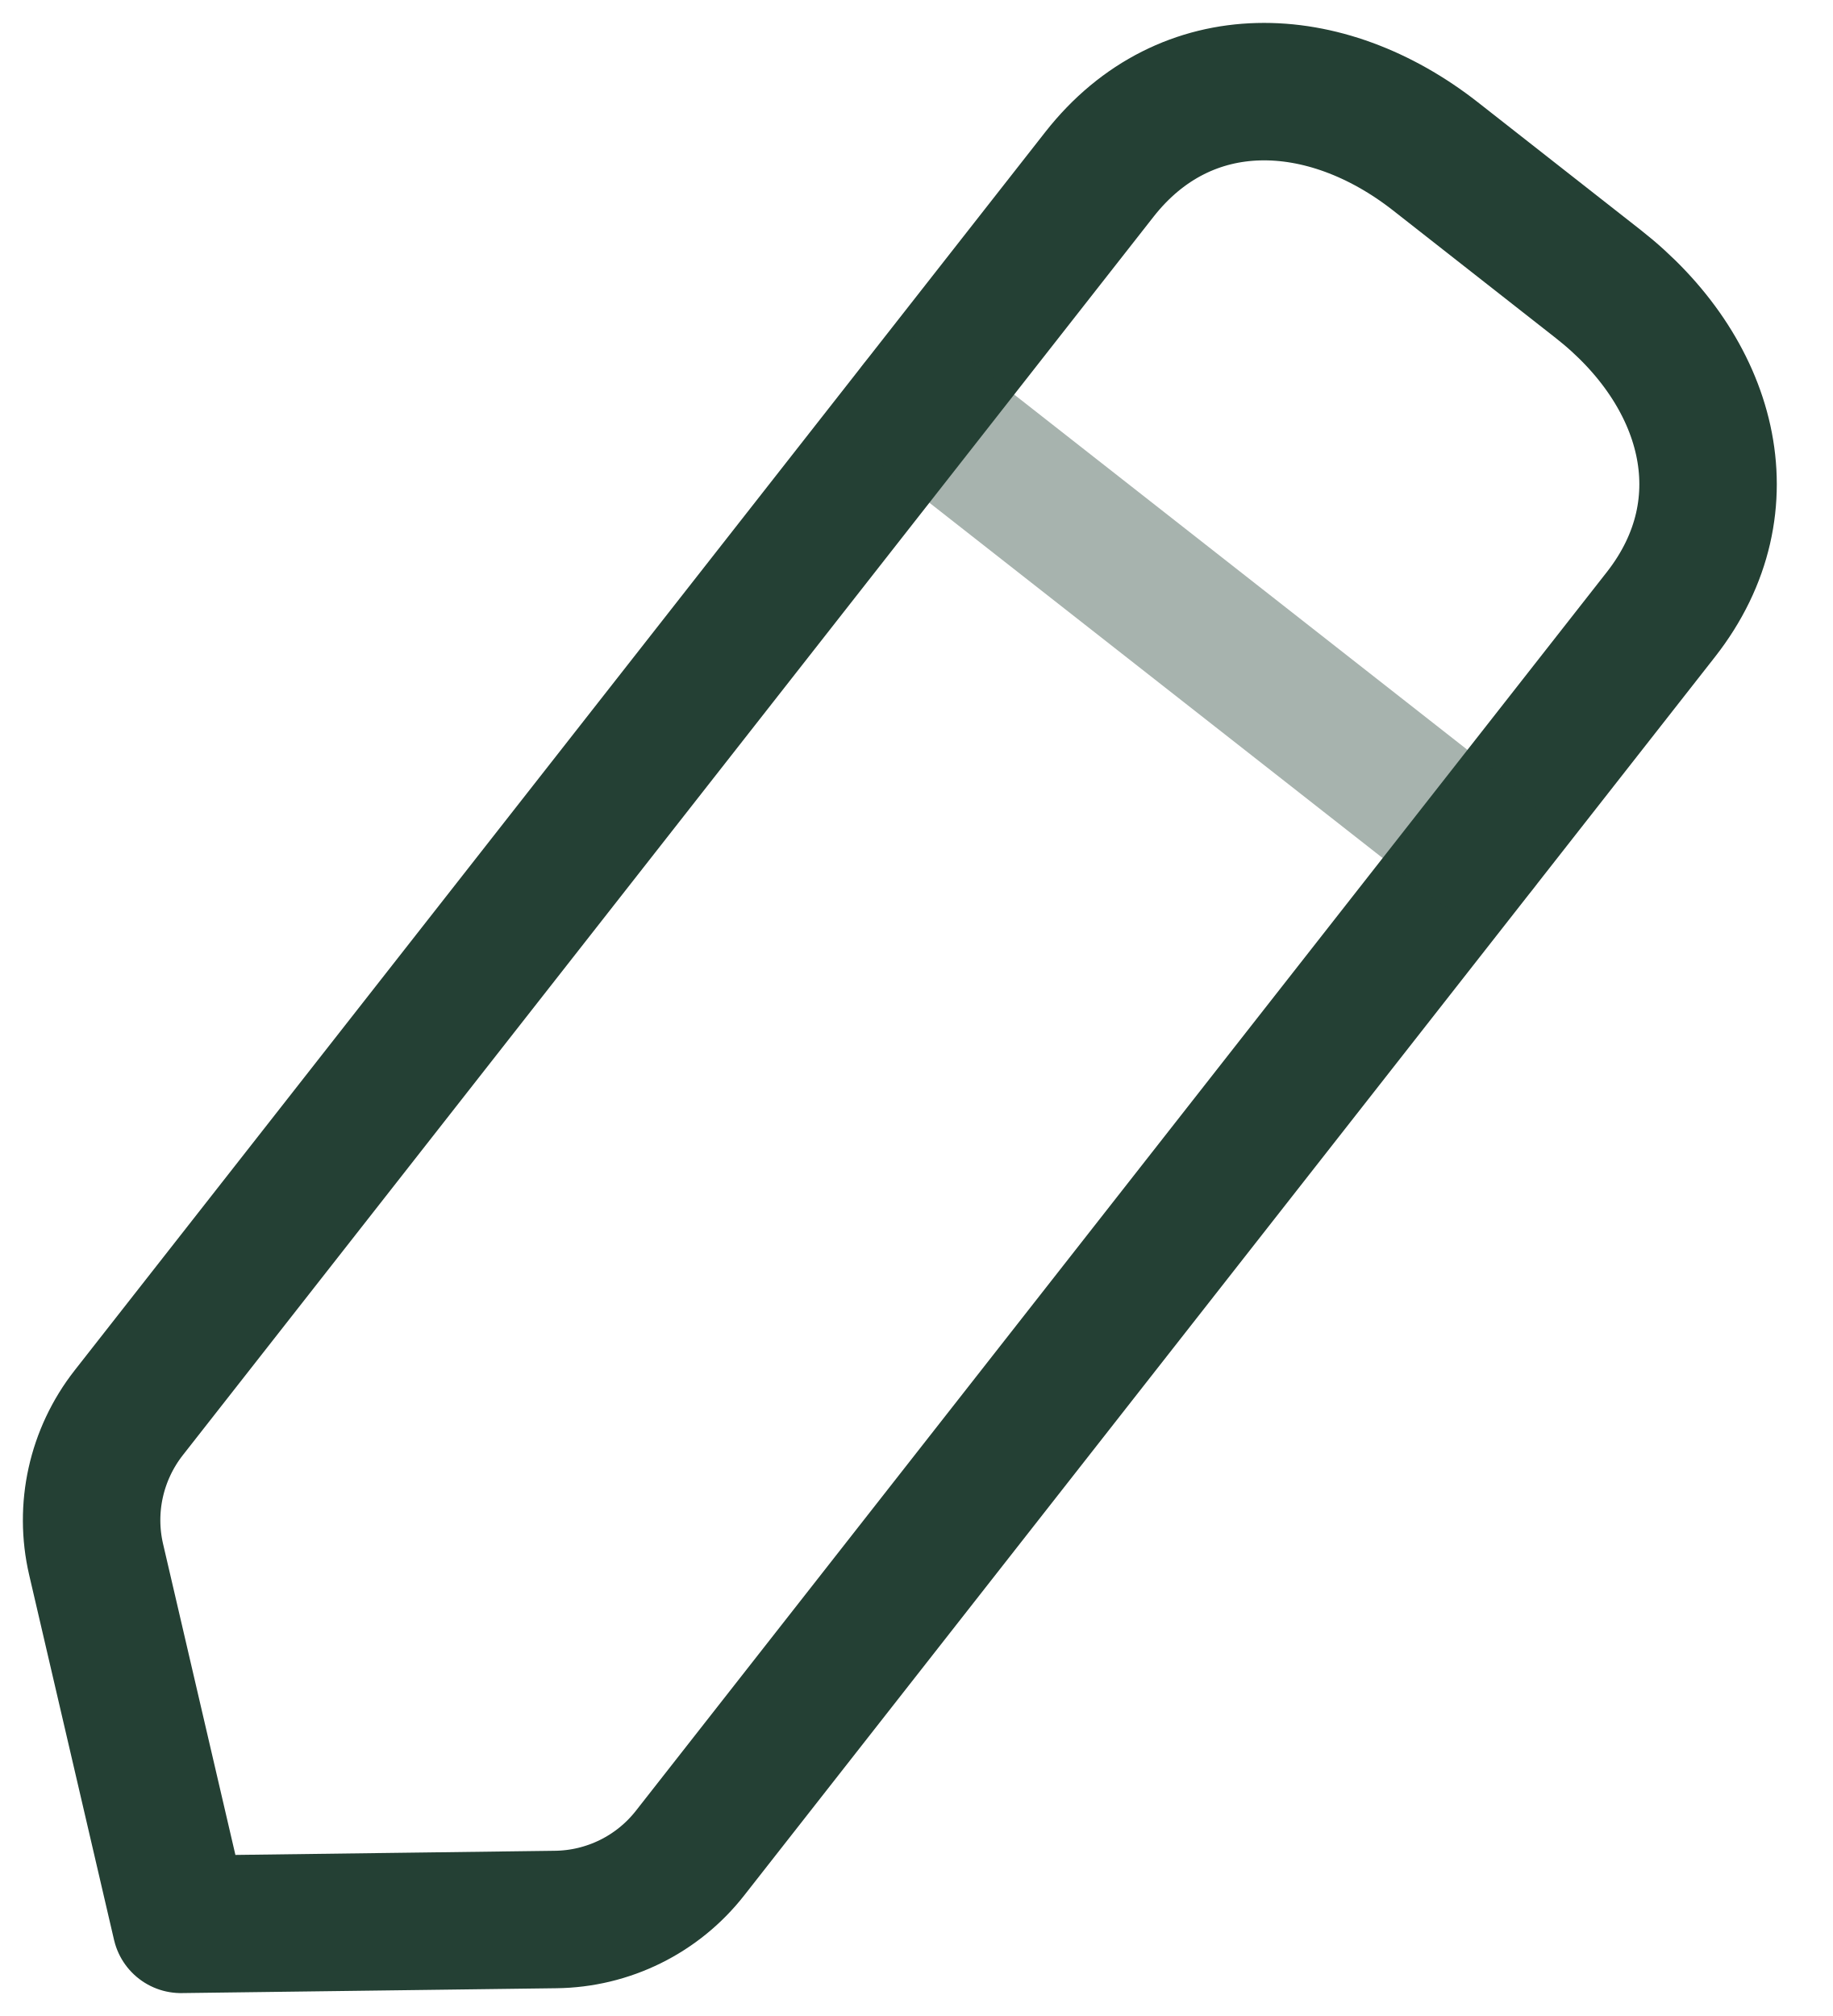
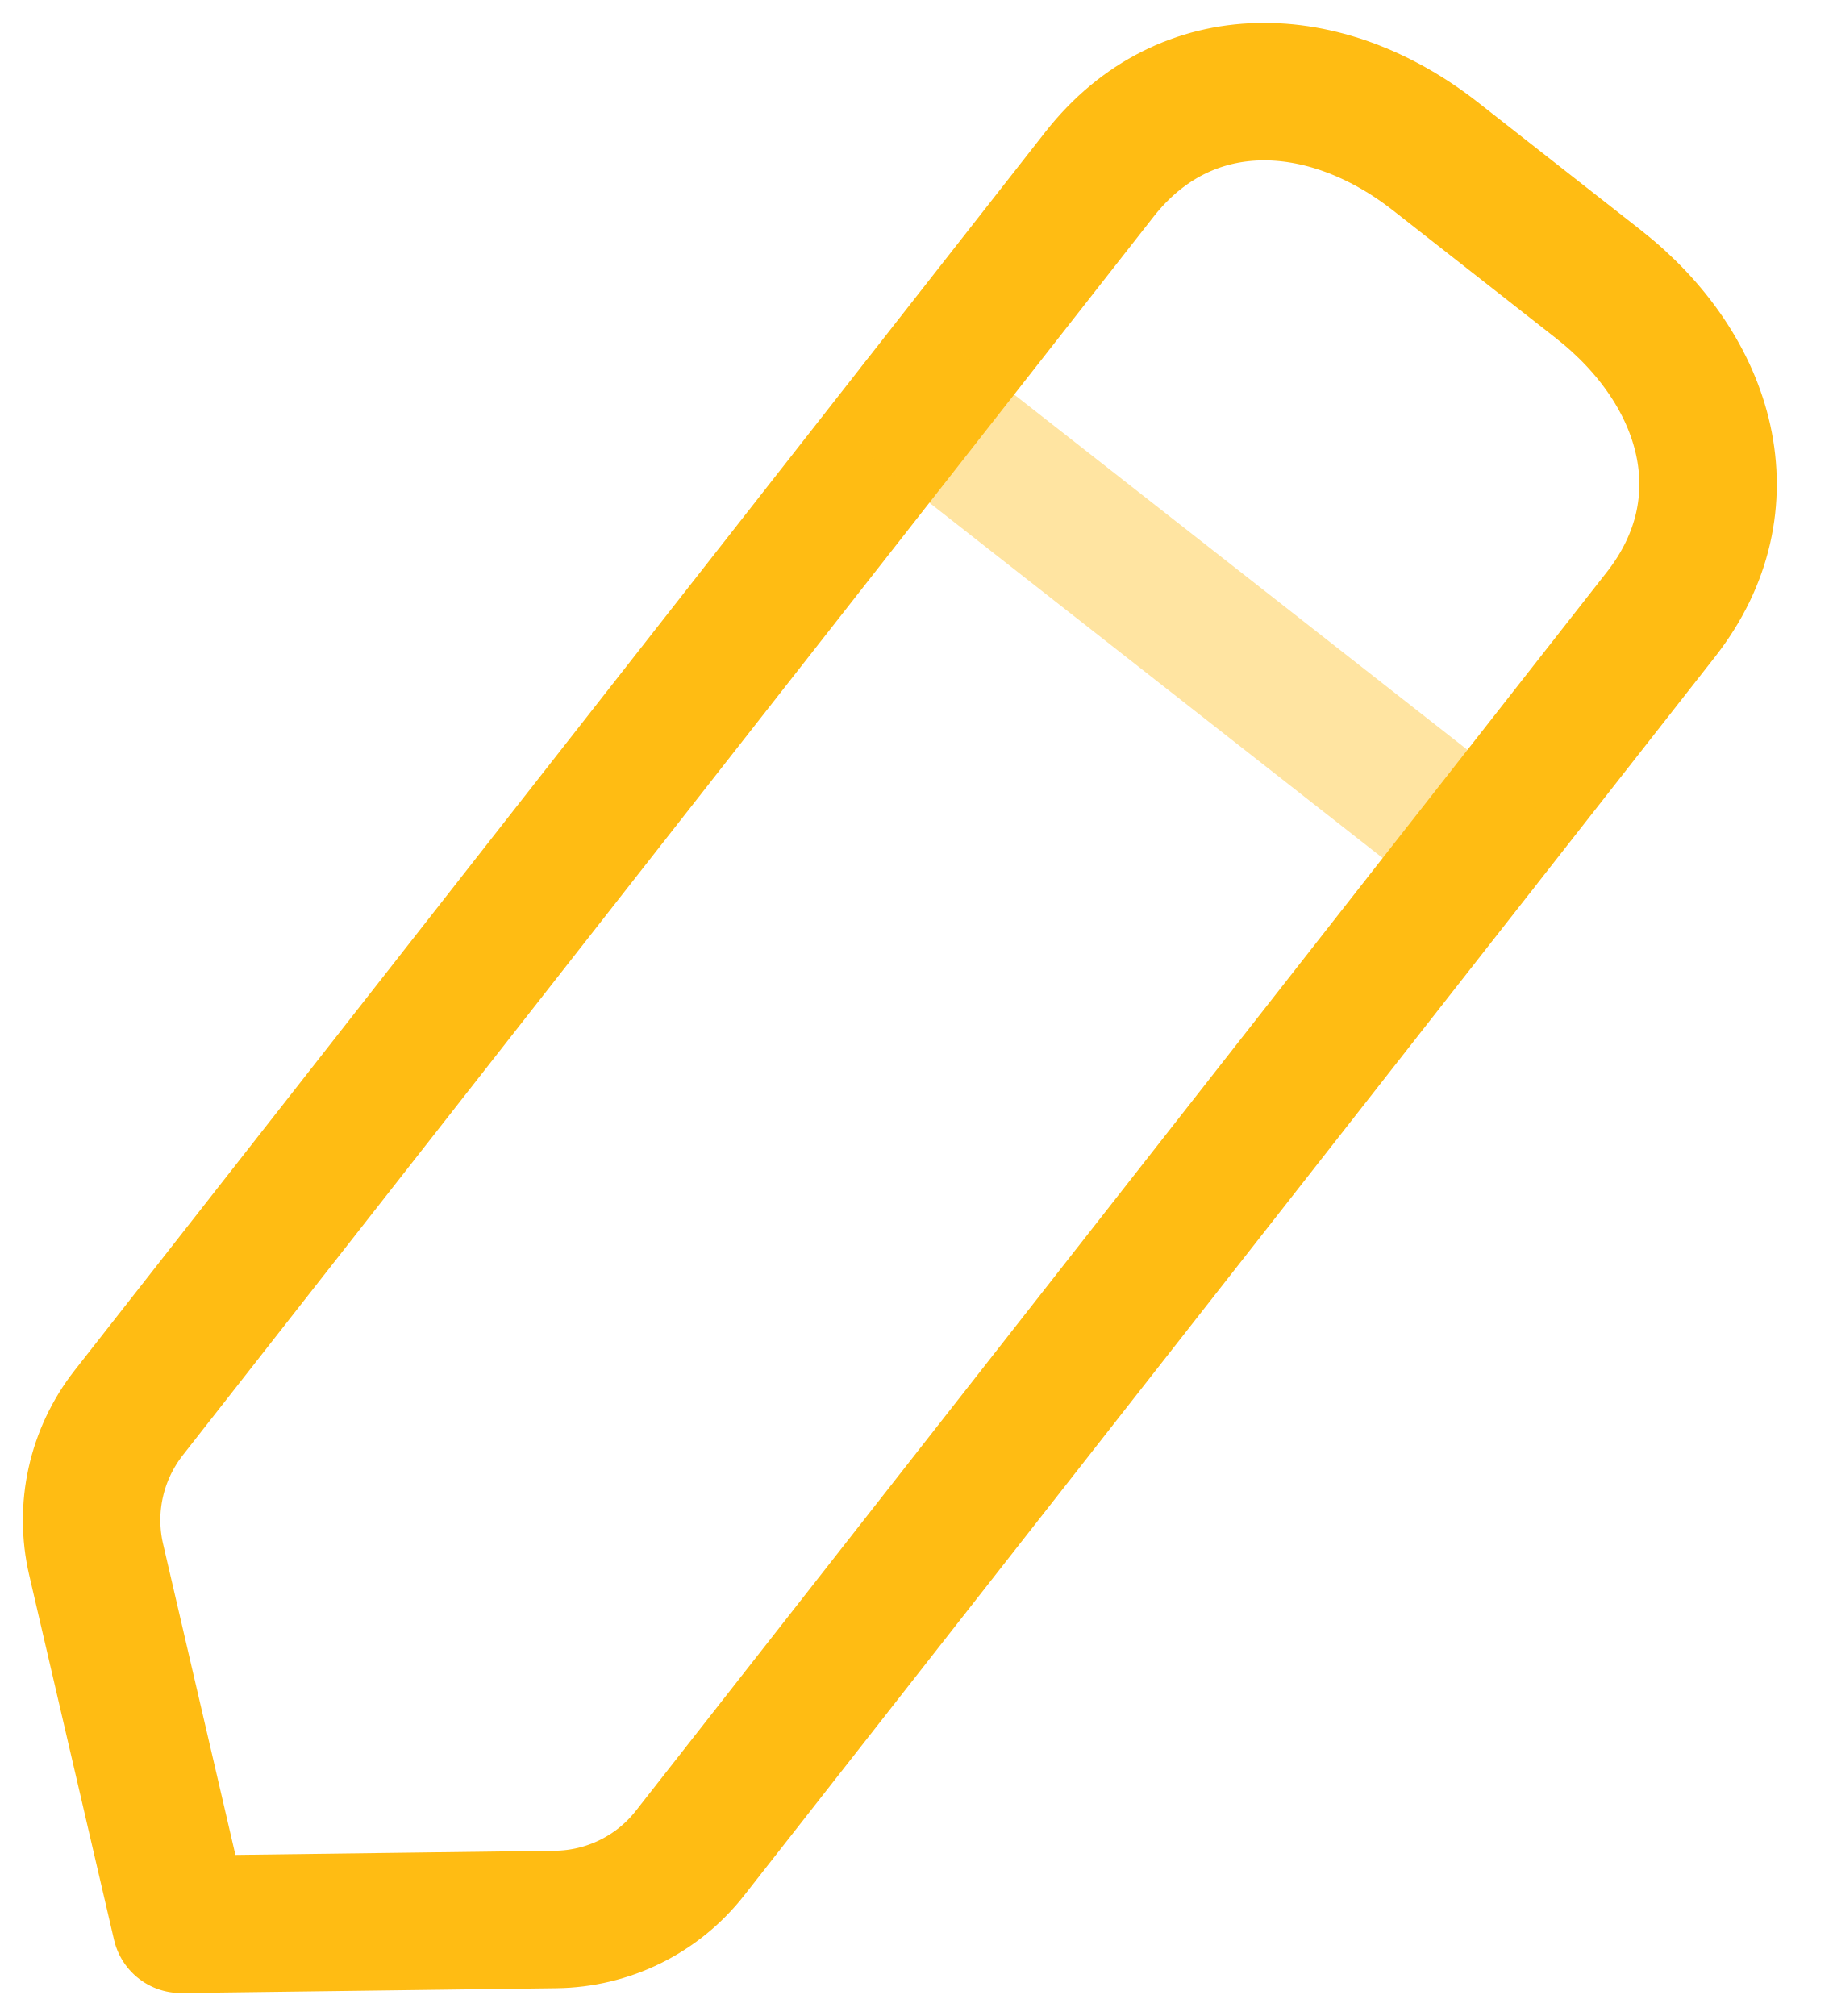
<svg xmlns="http://www.w3.org/2000/svg" width="20" height="22" viewBox="0 0 20 22" fill="none">
-   <path fill-rule="evenodd" clip-rule="evenodd" d="M11.998 1.902C12.94 0.702 14.462 0.764 15.664 1.706L17.44 3.099C18.642 4.041 19.067 5.502 18.125 6.705L7.531 20.221C7.177 20.674 6.636 20.941 6.061 20.947L1.975 21L1.049 17.018C0.919 16.46 1.049 15.872 1.404 15.418L11.998 1.902Z" stroke="#244034" stroke-width="1.5" stroke-linecap="round" stroke-linejoin="round" />
-   <path opacity="0.4" d="M10.014 4.433L16.141 9.236" stroke="#244034" stroke-width="1.5" stroke-linecap="round" stroke-linejoin="round" />
+   <path fill-rule="evenodd" clip-rule="evenodd" d="M11.998 1.902C12.94 0.702 14.462 0.764 15.664 1.706L17.44 3.099C18.642 4.041 19.067 5.502 18.125 6.705L7.531 20.221C7.177 20.674 6.636 20.941 6.061 20.947L1.975 21L1.049 17.018C0.919 16.46 1.049 15.872 1.404 15.418L11.998 1.902Z" stroke="#ffbc13" stroke-width="1.5" stroke-linecap="round" stroke-linejoin="round" />
+   <path opacity="0.4" d="M10.014 4.433L16.141 9.236" stroke="#ffbc13" stroke-width="1.5" stroke-linecap="round" stroke-linejoin="round" />
</svg>
